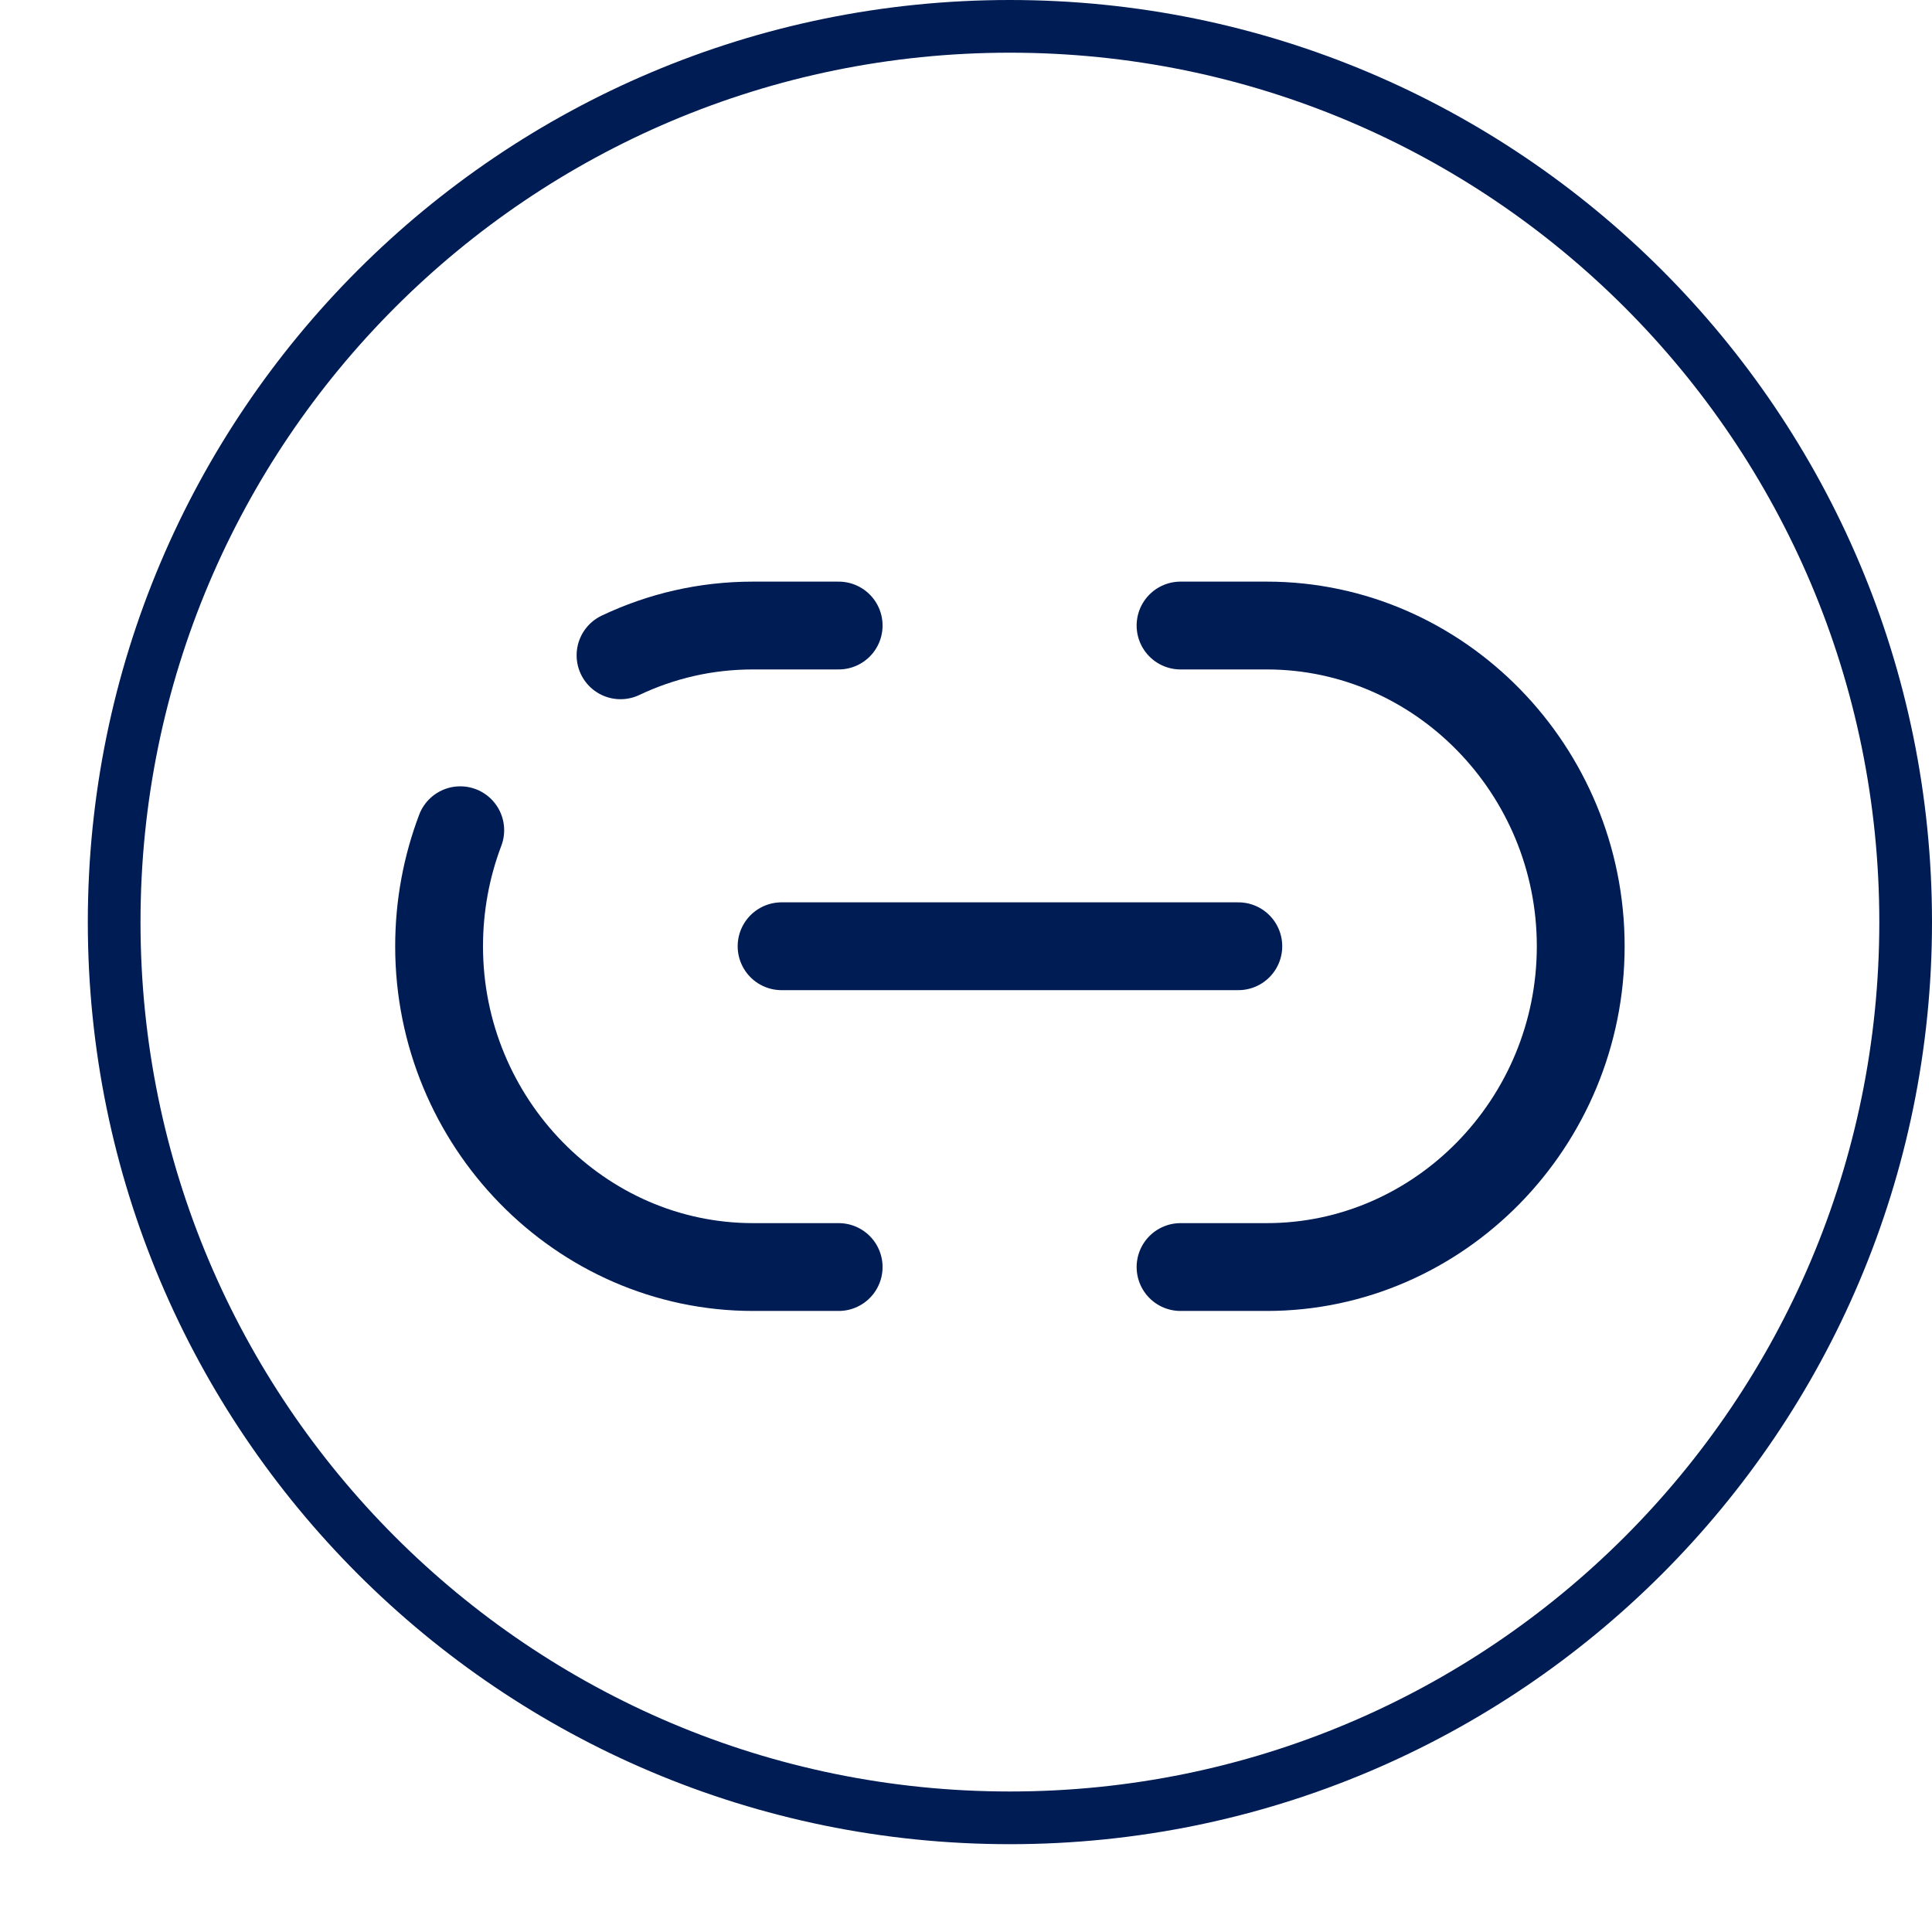
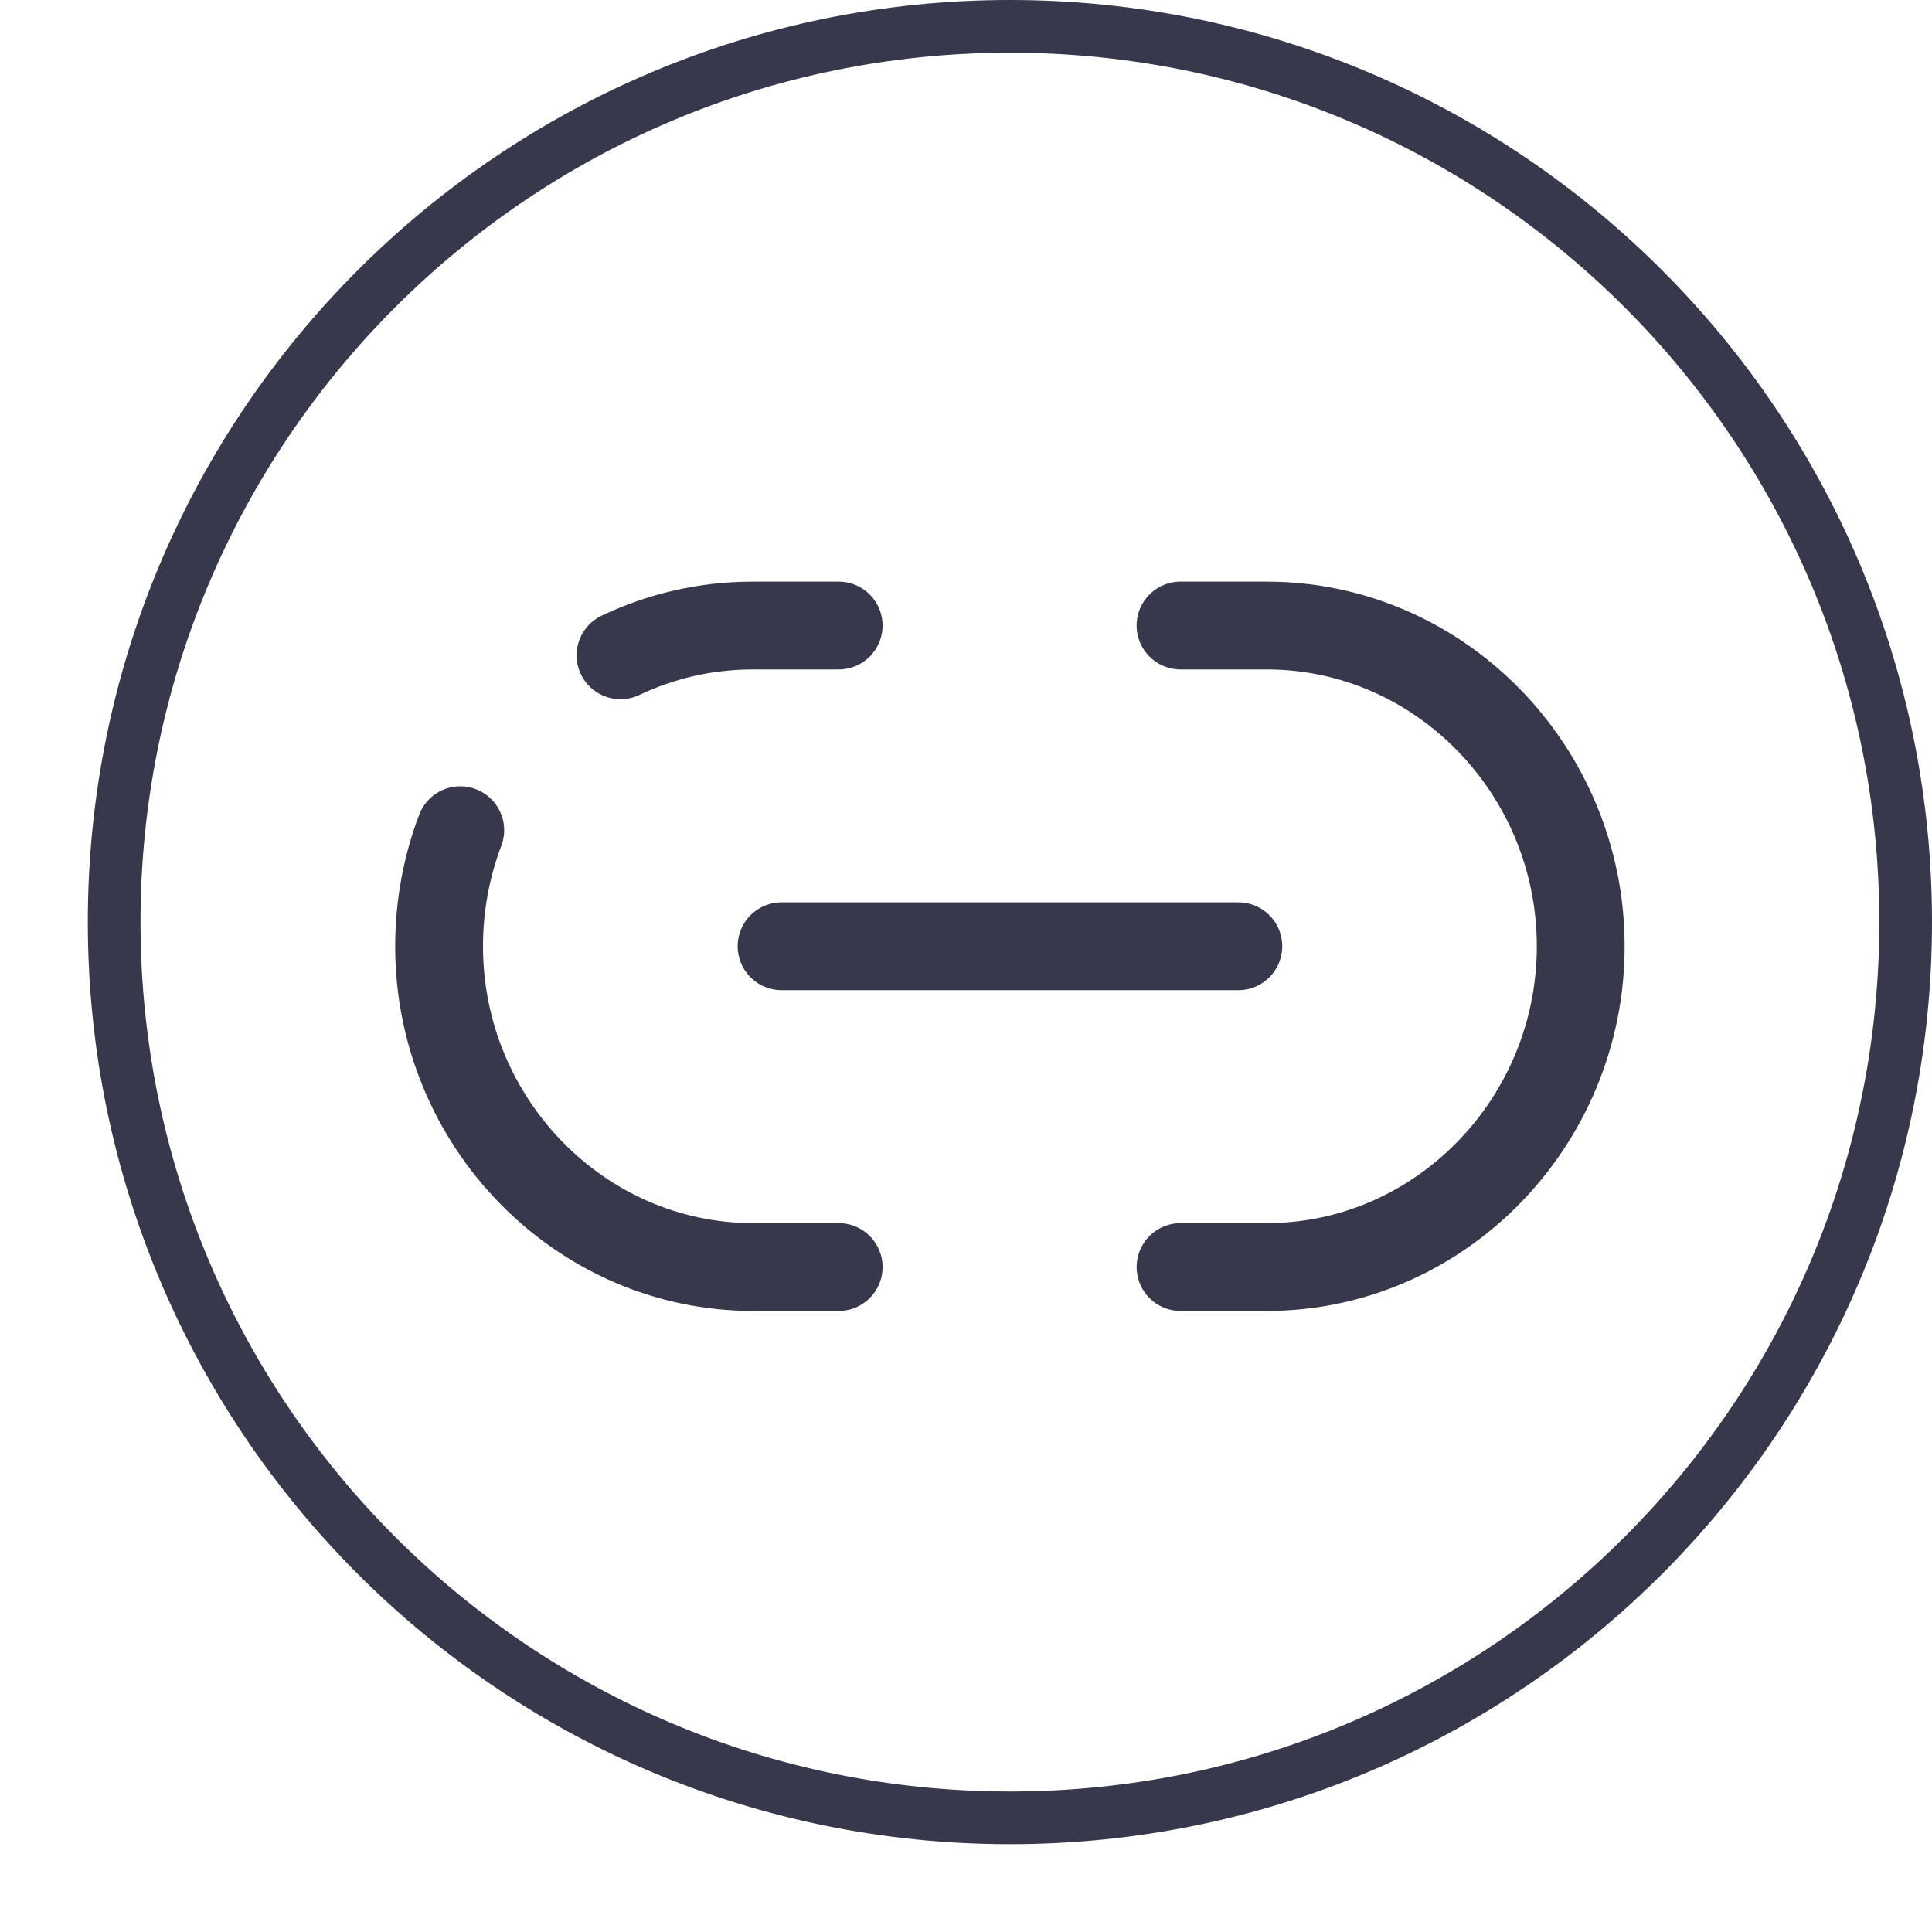
<svg xmlns="http://www.w3.org/2000/svg" width="22" height="22" viewBox="0 0 22 22" fill="none">
  <path d="M13.443 14.428H14.425C16.388 14.428 18 12.787 18 10.775C18 8.77 16.395 7.123 14.425 7.123H13.443" stroke="url(#paint0_linear_1940_2320)" stroke-linecap="round" stroke-linejoin="round" />
  <path d="M5.241 9.454C5.085 9.866 5 10.311 5 10.776C5 12.781 6.606 14.428 8.575 14.428H9.55" stroke="url(#paint1_linear_1940_2320)" stroke-linecap="round" stroke-linejoin="round" />
  <path d="M9.55 7.123H8.574C8.035 7.123 7.528 7.243 7.066 7.462" stroke="url(#paint2_linear_1940_2320)" stroke-linecap="round" stroke-linejoin="round" />
  <path d="M8.9 10.775H14.101" stroke="url(#paint3_linear_1940_2320)" stroke-linecap="round" stroke-linejoin="round" />
  <circle cx="11.5" cy="10.5" r="10.2" stroke="url(#paint4_linear_1940_2320)" stroke-width="0.6" />
  <defs>
    <linearGradient id="paint0_linear_1940_2320" x1="18" y1="10.775" x2="13.443" y2="10.775" gradientUnits="userSpaceOnUse">
-       <stop stop-color="#001C54" />
-       <stop offset="1" stop-color="#001C54" />
+       <stop stop-color="#37384B" />
+       <stop offset="1" stop-color="#37384B" />
    </linearGradient>
    <linearGradient id="paint1_linear_1940_2320" x1="9.55" y1="11.941" x2="5" y2="11.941" gradientUnits="userSpaceOnUse">
-       <stop stop-color="#001C54" />
-       <stop offset="1" stop-color="#001C54" />
+       <stop stop-color="#37384B" />
+       <stop offset="1" stop-color="#37384B" />
    </linearGradient>
    <linearGradient id="paint2_linear_1940_2320" x1="9.55" y1="7.292" x2="7.066" y2="7.292" gradientUnits="userSpaceOnUse">
-       <stop stop-color="#001C54" />
-       <stop offset="1" stop-color="#001C54" />
+       <stop stop-color="#37384B" />
+       <stop offset="1" stop-color="#37384B" />
    </linearGradient>
    <linearGradient id="paint3_linear_1940_2320" x1="14.101" y1="11.275" x2="8.9" y2="11.275" gradientUnits="userSpaceOnUse">
-       <stop stop-color="#001C54" />
-       <stop offset="1" stop-color="#001C54" />
+       <stop stop-color="#37384B" />
+       <stop offset="1" stop-color="#37384B" />
    </linearGradient>
    <linearGradient id="paint4_linear_1940_2320" x1="22" y1="10.5" x2="1" y2="10.5" gradientUnits="userSpaceOnUse">
-       <stop stop-color="#001C54" />
-       <stop offset="1" stop-color="#001C54" />
+       <stop stop-color="#37384B" />
+       <stop offset="1" stop-color="#37384B" />
    </linearGradient>
  </defs>
</svg>
